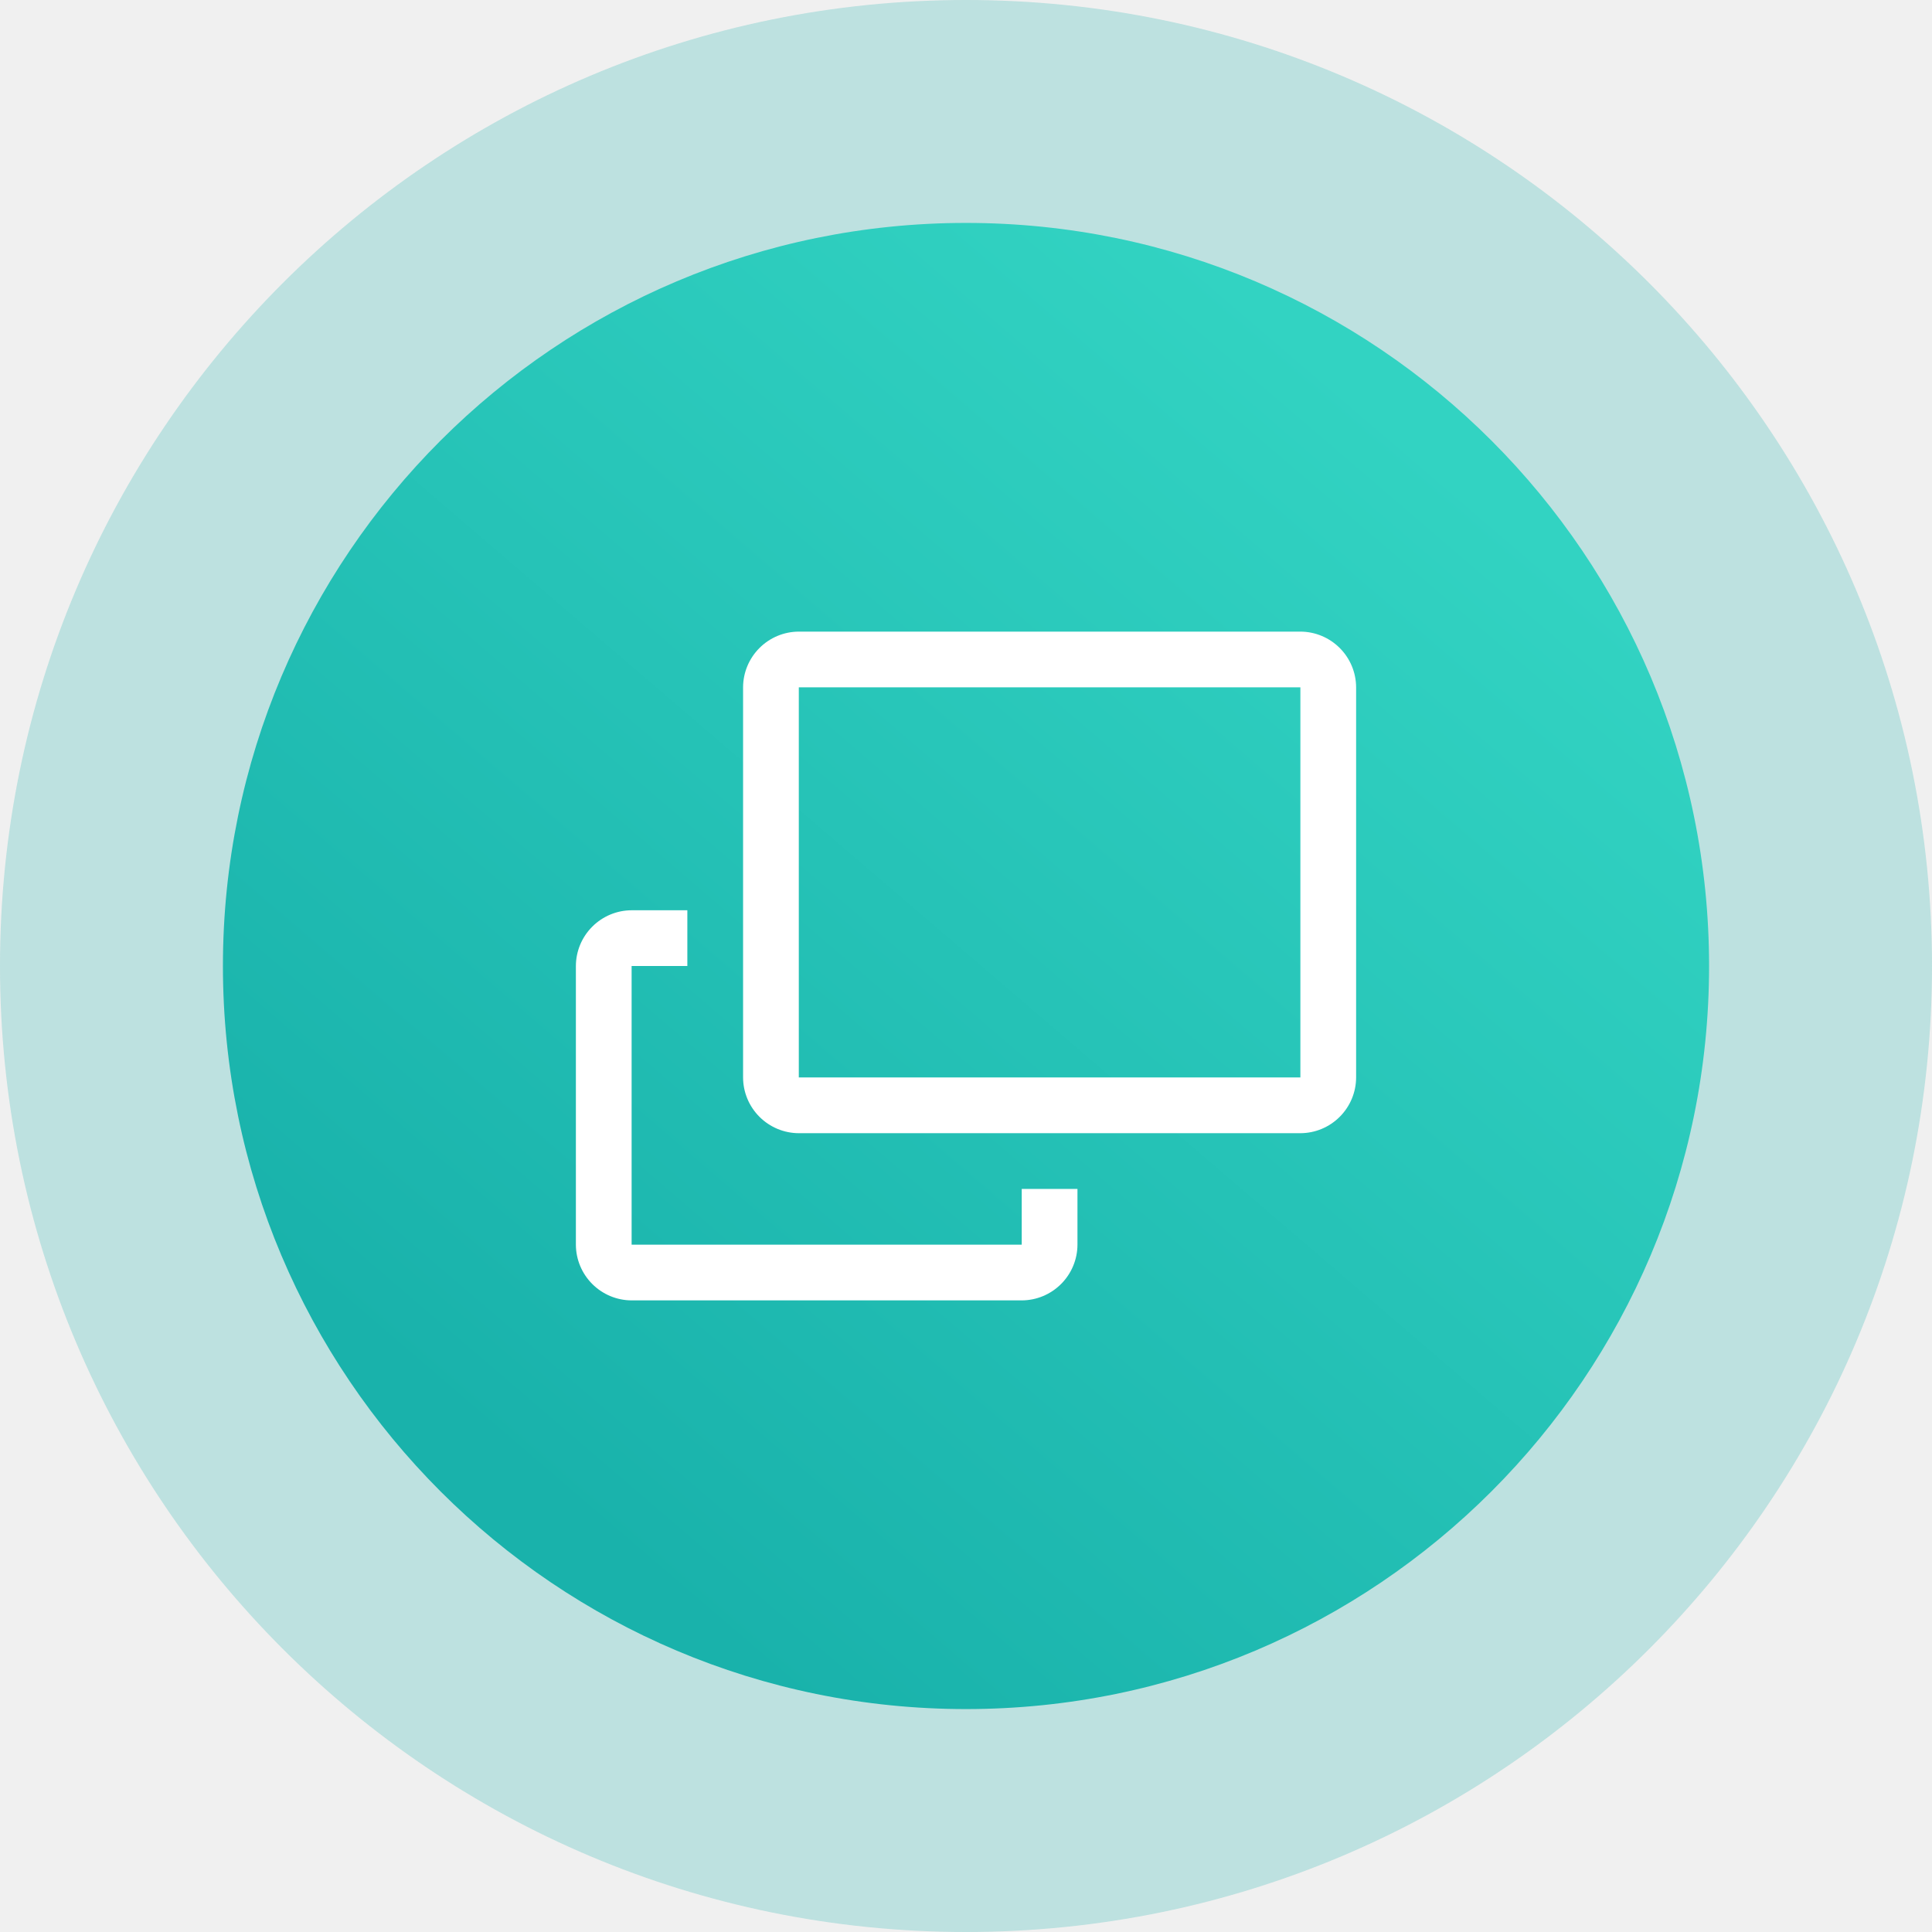
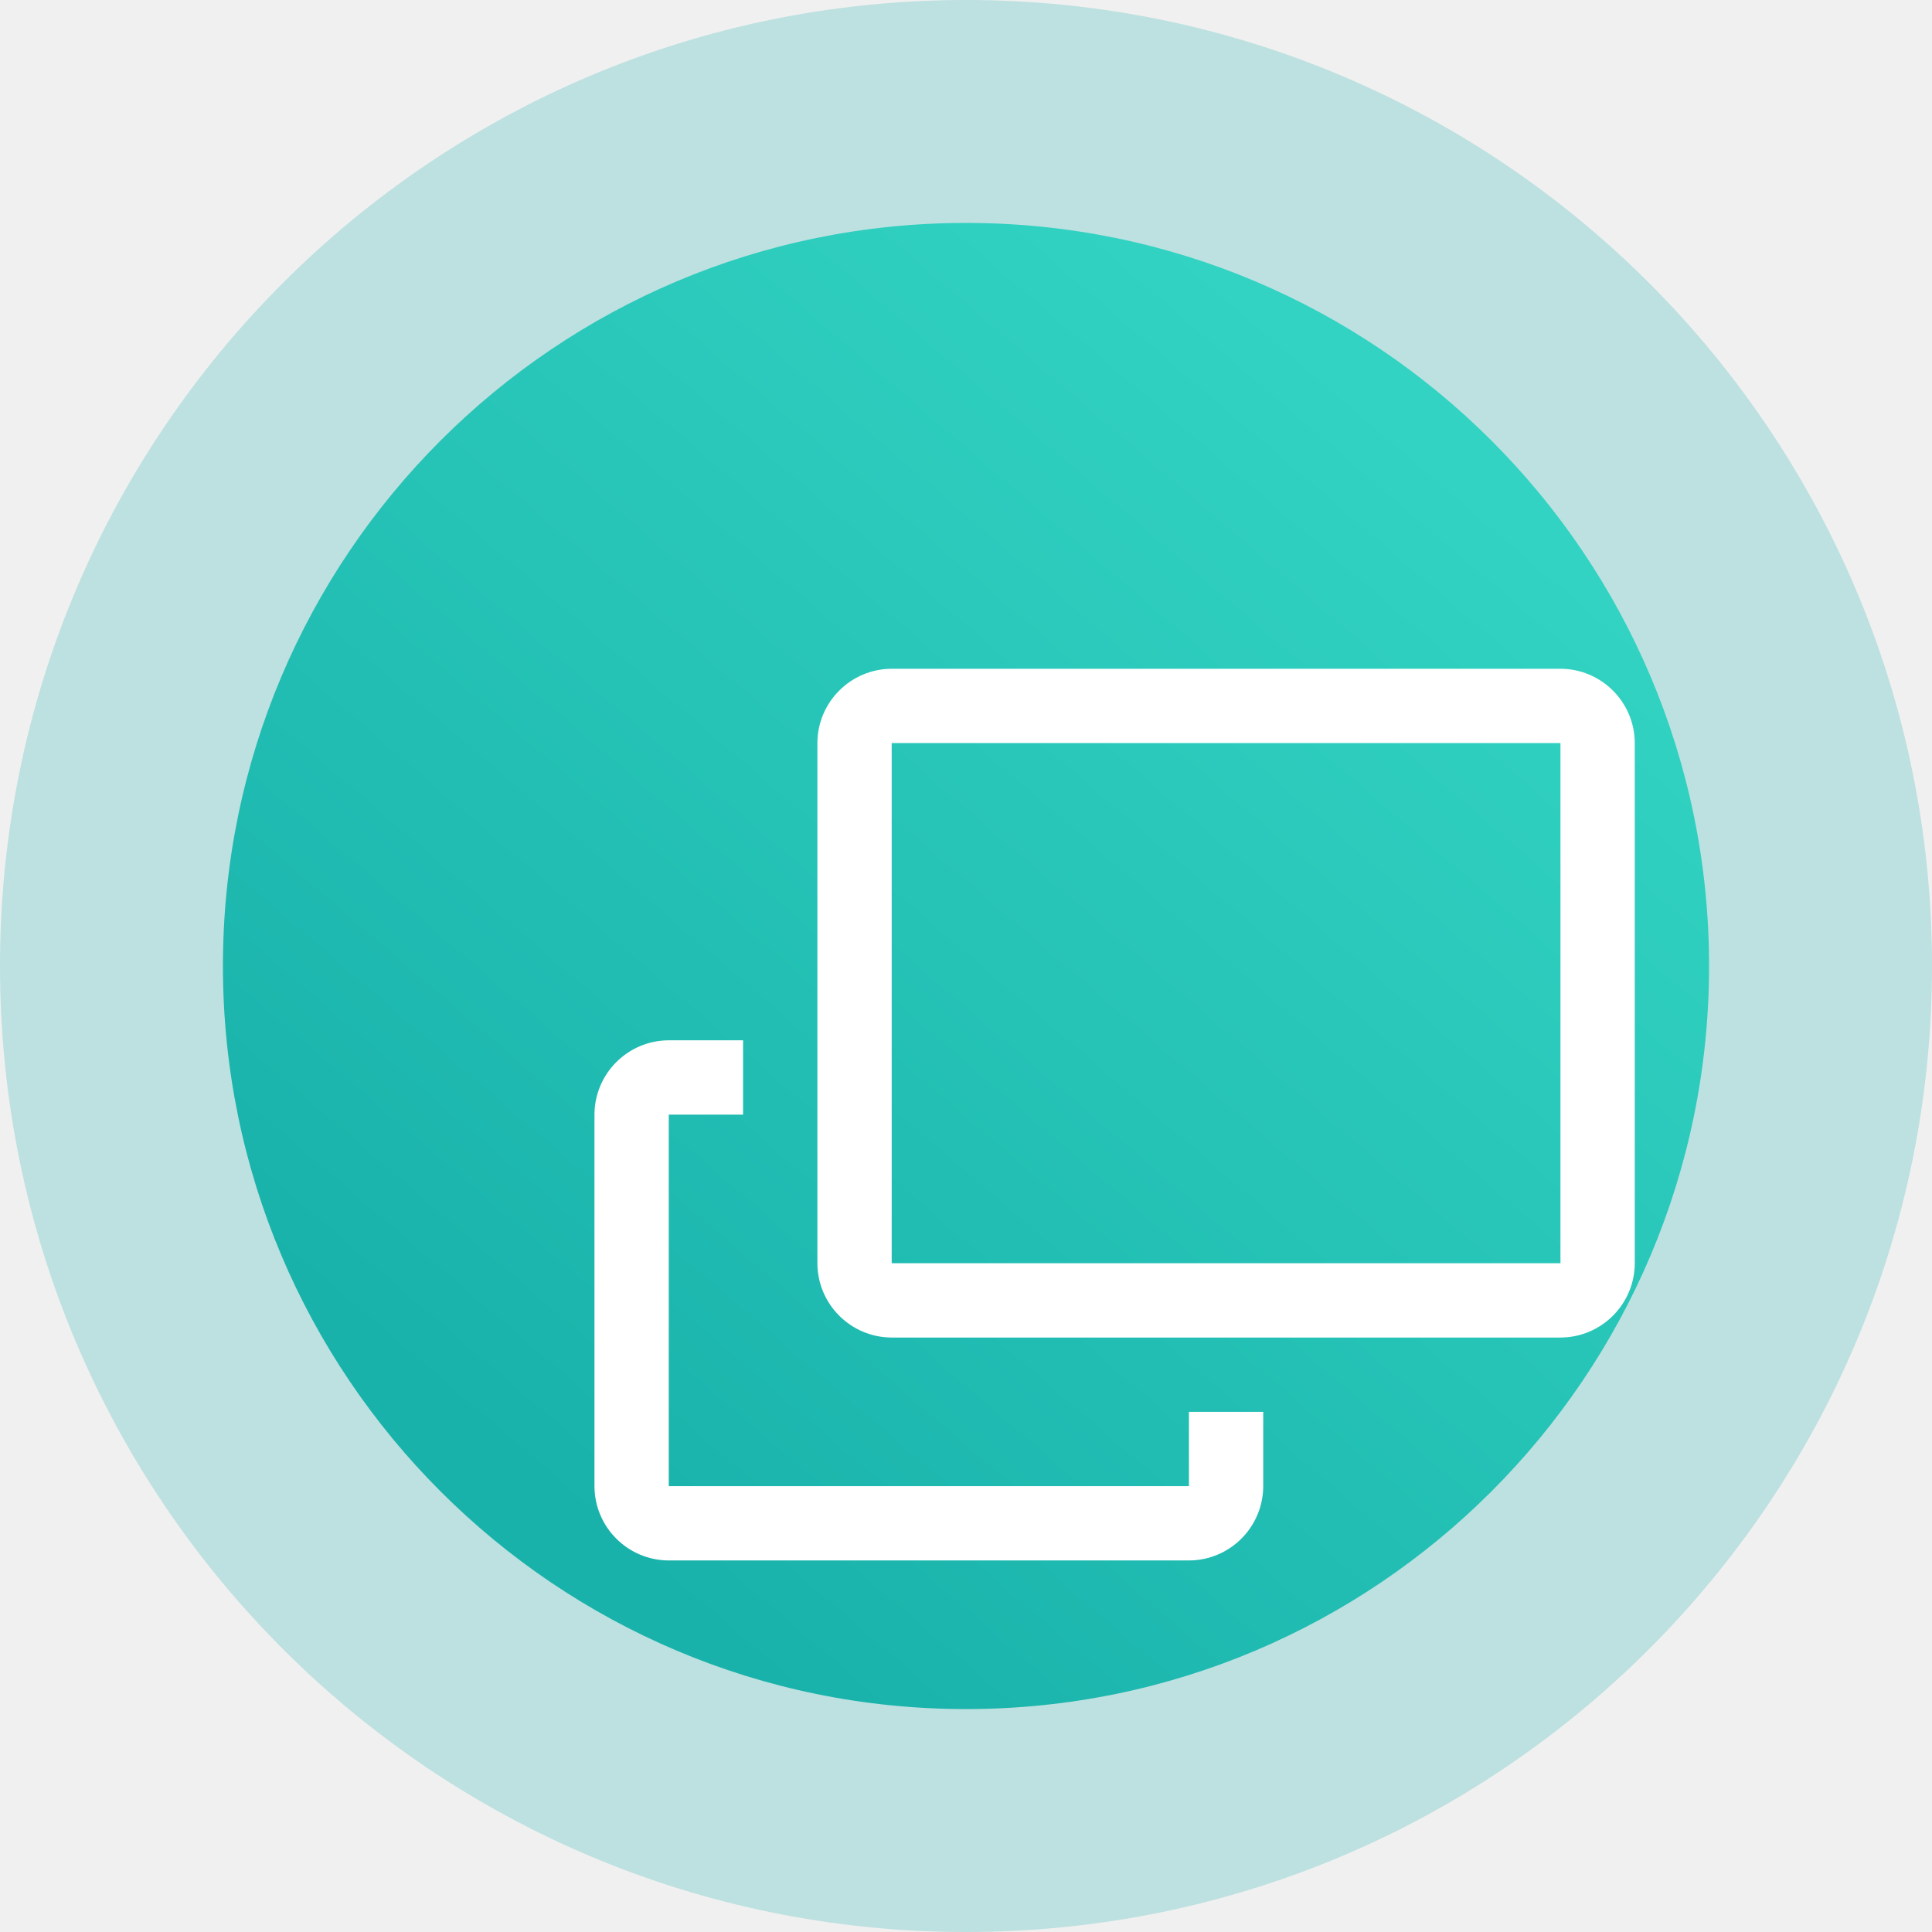
<svg xmlns="http://www.w3.org/2000/svg" width="52" height="52" viewBox="0 0 52 52" fill="none">
  <rect width="52" height="52" rx="26" fill="#19B2AB" fill-opacity="0.24" />
  <rect x="6" y="6" width="40" height="40" rx="20" fill="url(#paint0_linear_8818_1747)" />
-   <path d="M35 17H21.5C21.102 17.001 20.722 17.16 20.441 17.441C20.16 17.722 20.001 18.102 20 18.5V29C20.001 29.398 20.16 29.778 20.441 30.059C20.722 30.34 21.102 30.499 21.5 30.5H35C35.398 30.499 35.778 30.34 36.059 30.059C36.34 29.778 36.499 29.398 36.5 29V18.5C36.499 18.102 36.34 17.722 36.059 17.441C35.778 17.16 35.398 17.001 35 17ZM35 29H21.5V18.5H35V29Z" fill="white" />
-   <path d="M27.5 33.5H17V26H18.5V24.5H17C16.602 24.501 16.222 24.66 15.941 24.941C15.66 25.222 15.501 25.602 15.5 26V33.5C15.501 33.898 15.66 34.278 15.941 34.559C16.222 34.84 16.602 34.999 17 35H27.5C27.898 34.999 28.278 34.84 28.559 34.559C28.84 34.278 28.999 33.898 29 33.5V32H27.5V33.5Z" fill="white" />
+   <g transform="translate(14, 14)">
+     <path fill="white" d="M28 4H10a2.006 2.006 0 0 0-2 2v14a2.006 2.006 0 0 0 2 2h18a2.006 2.006 0 0 0 2-2V6a2.006 2.006 0 0 0-2-2m0 16H10V6h18Z" />
+     <path fill="white" d="M18 26H4V16h2v-2H4a2.006 2.006 0 0 0-2 2v10a2.006 2.006 0 0 0 2 2h14a2.006 2.006 0 0 0 2-2v-2h-2Z" />
+   </g>
  <defs>
    <linearGradient id="paint0_linear_8818_1747" x1="39" y1="12.5" x2="15" y2="40.5" gradientUnits="userSpaceOnUse">
      <stop stop-color="#32D3C2" />
      <stop offset="1" stop-color="#19B2AB" />
    </linearGradient>
  </defs>
</svg>
